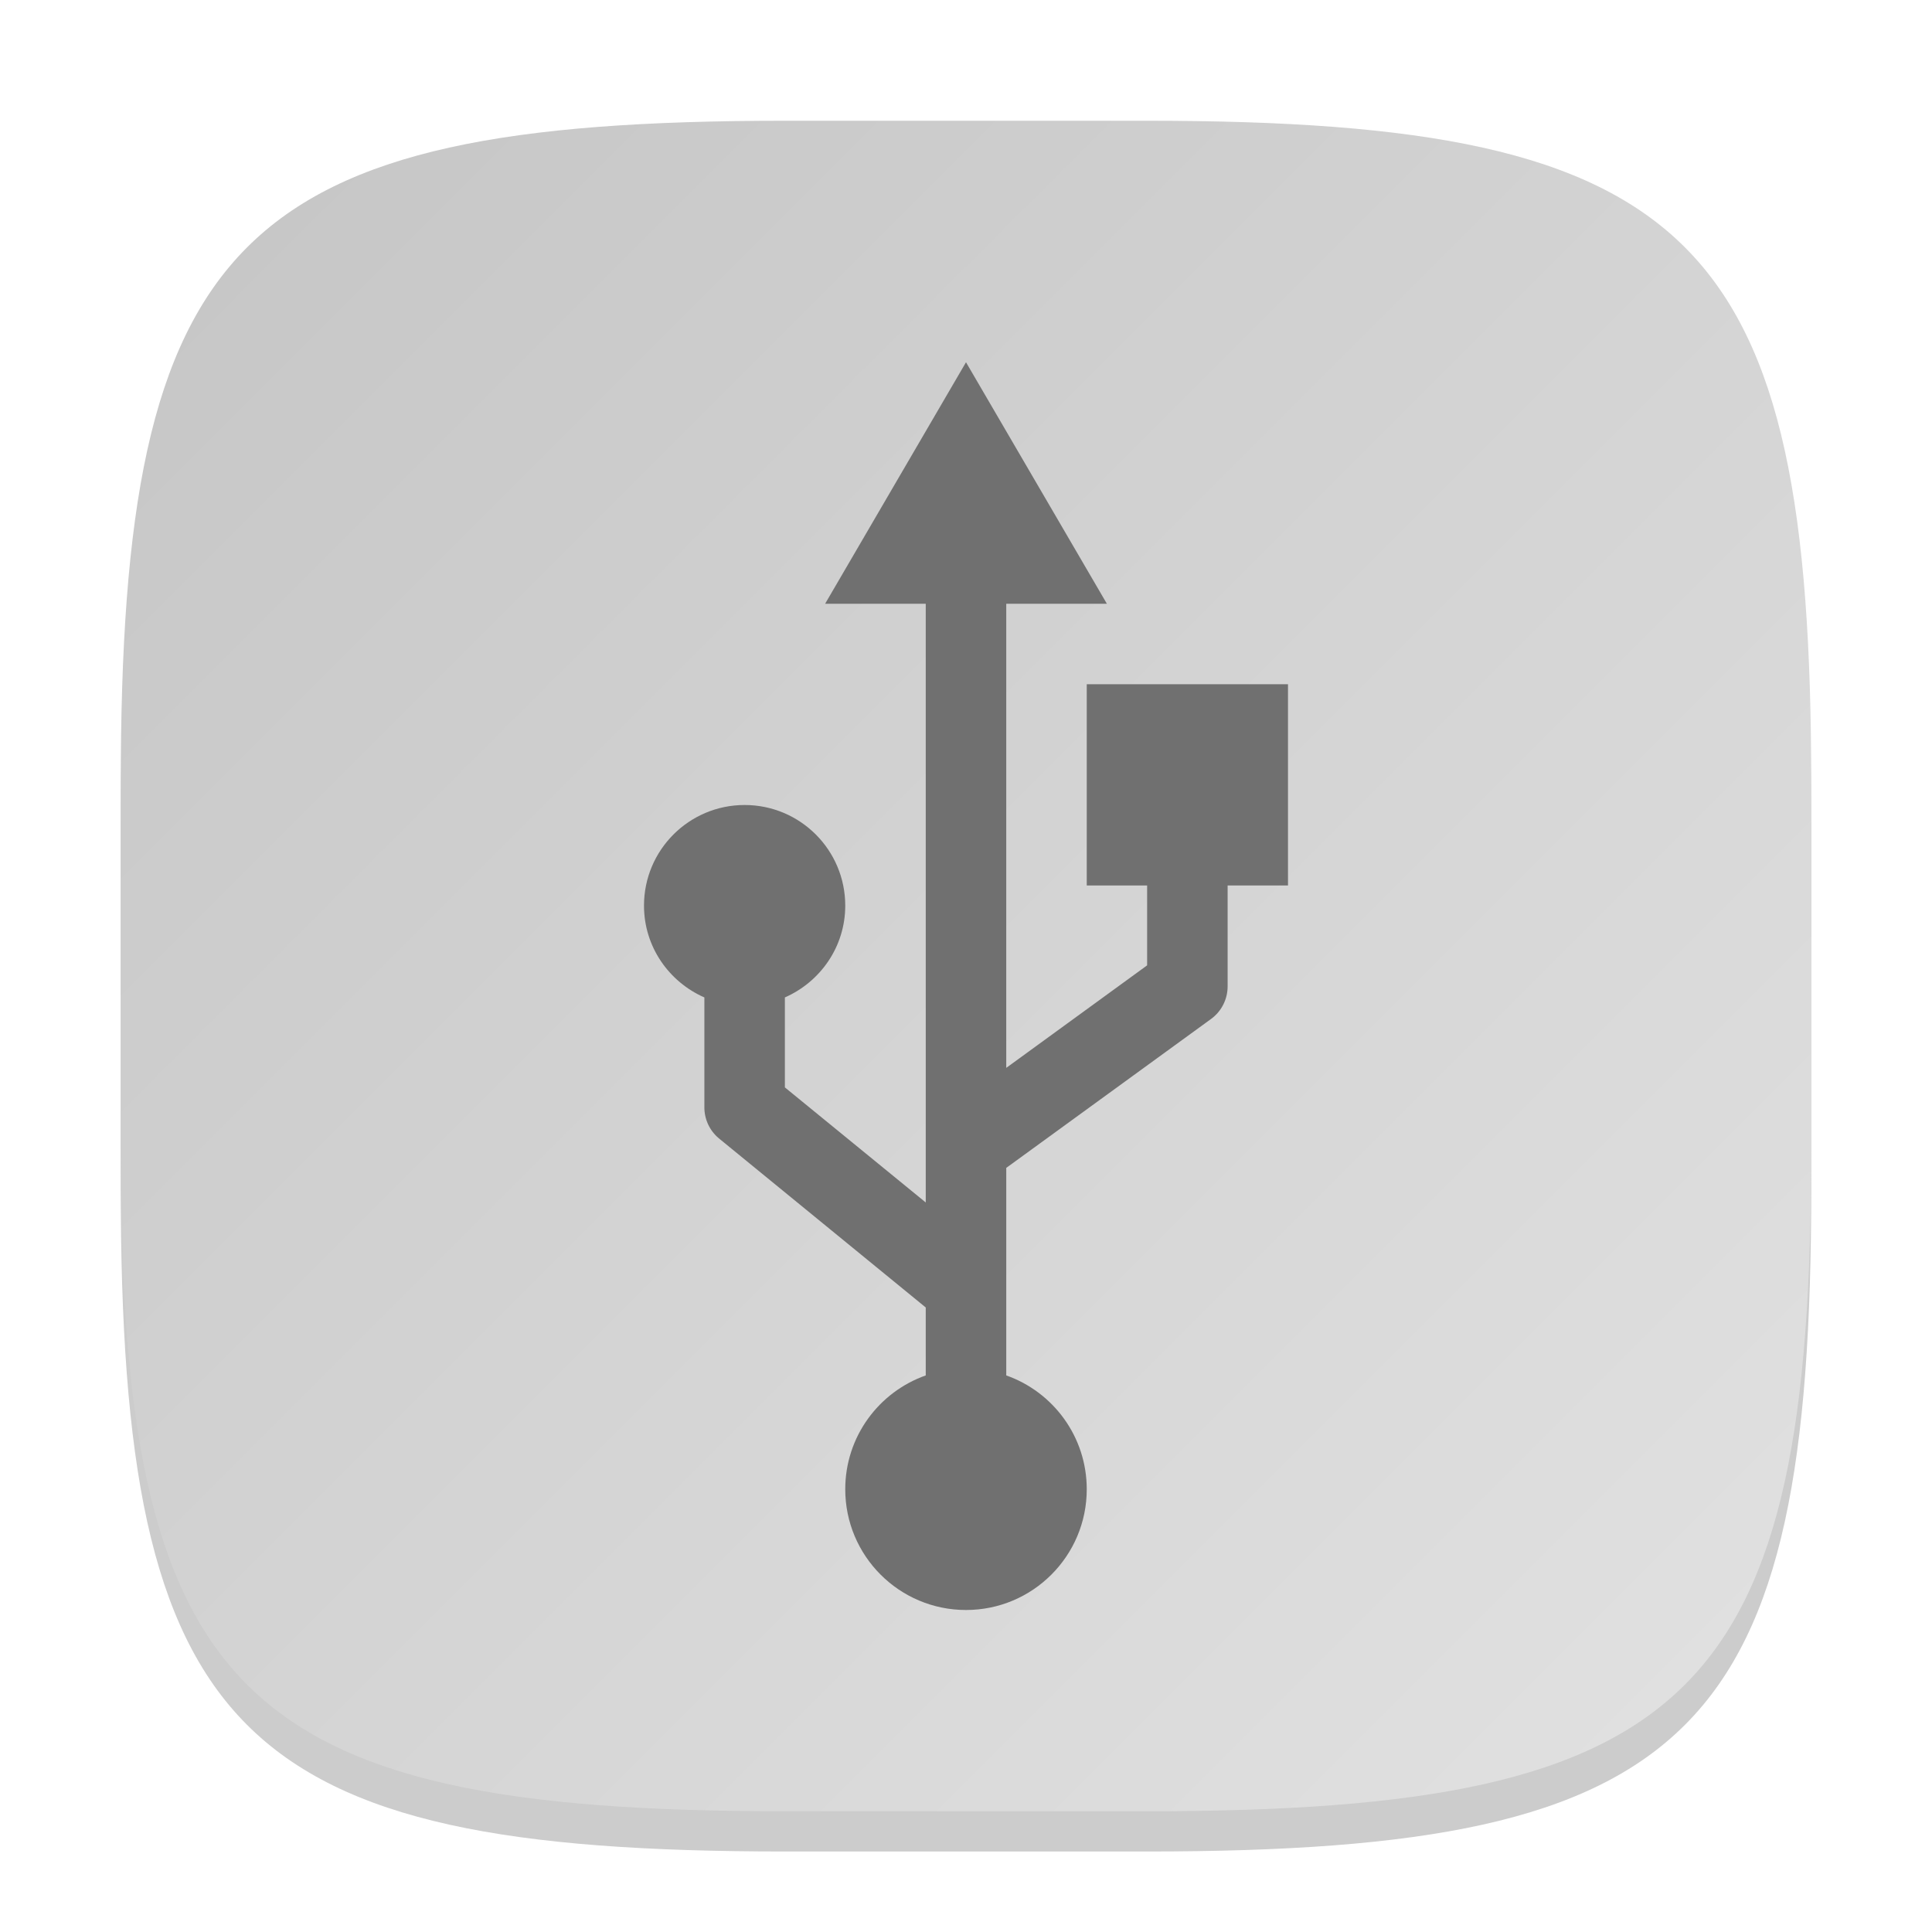
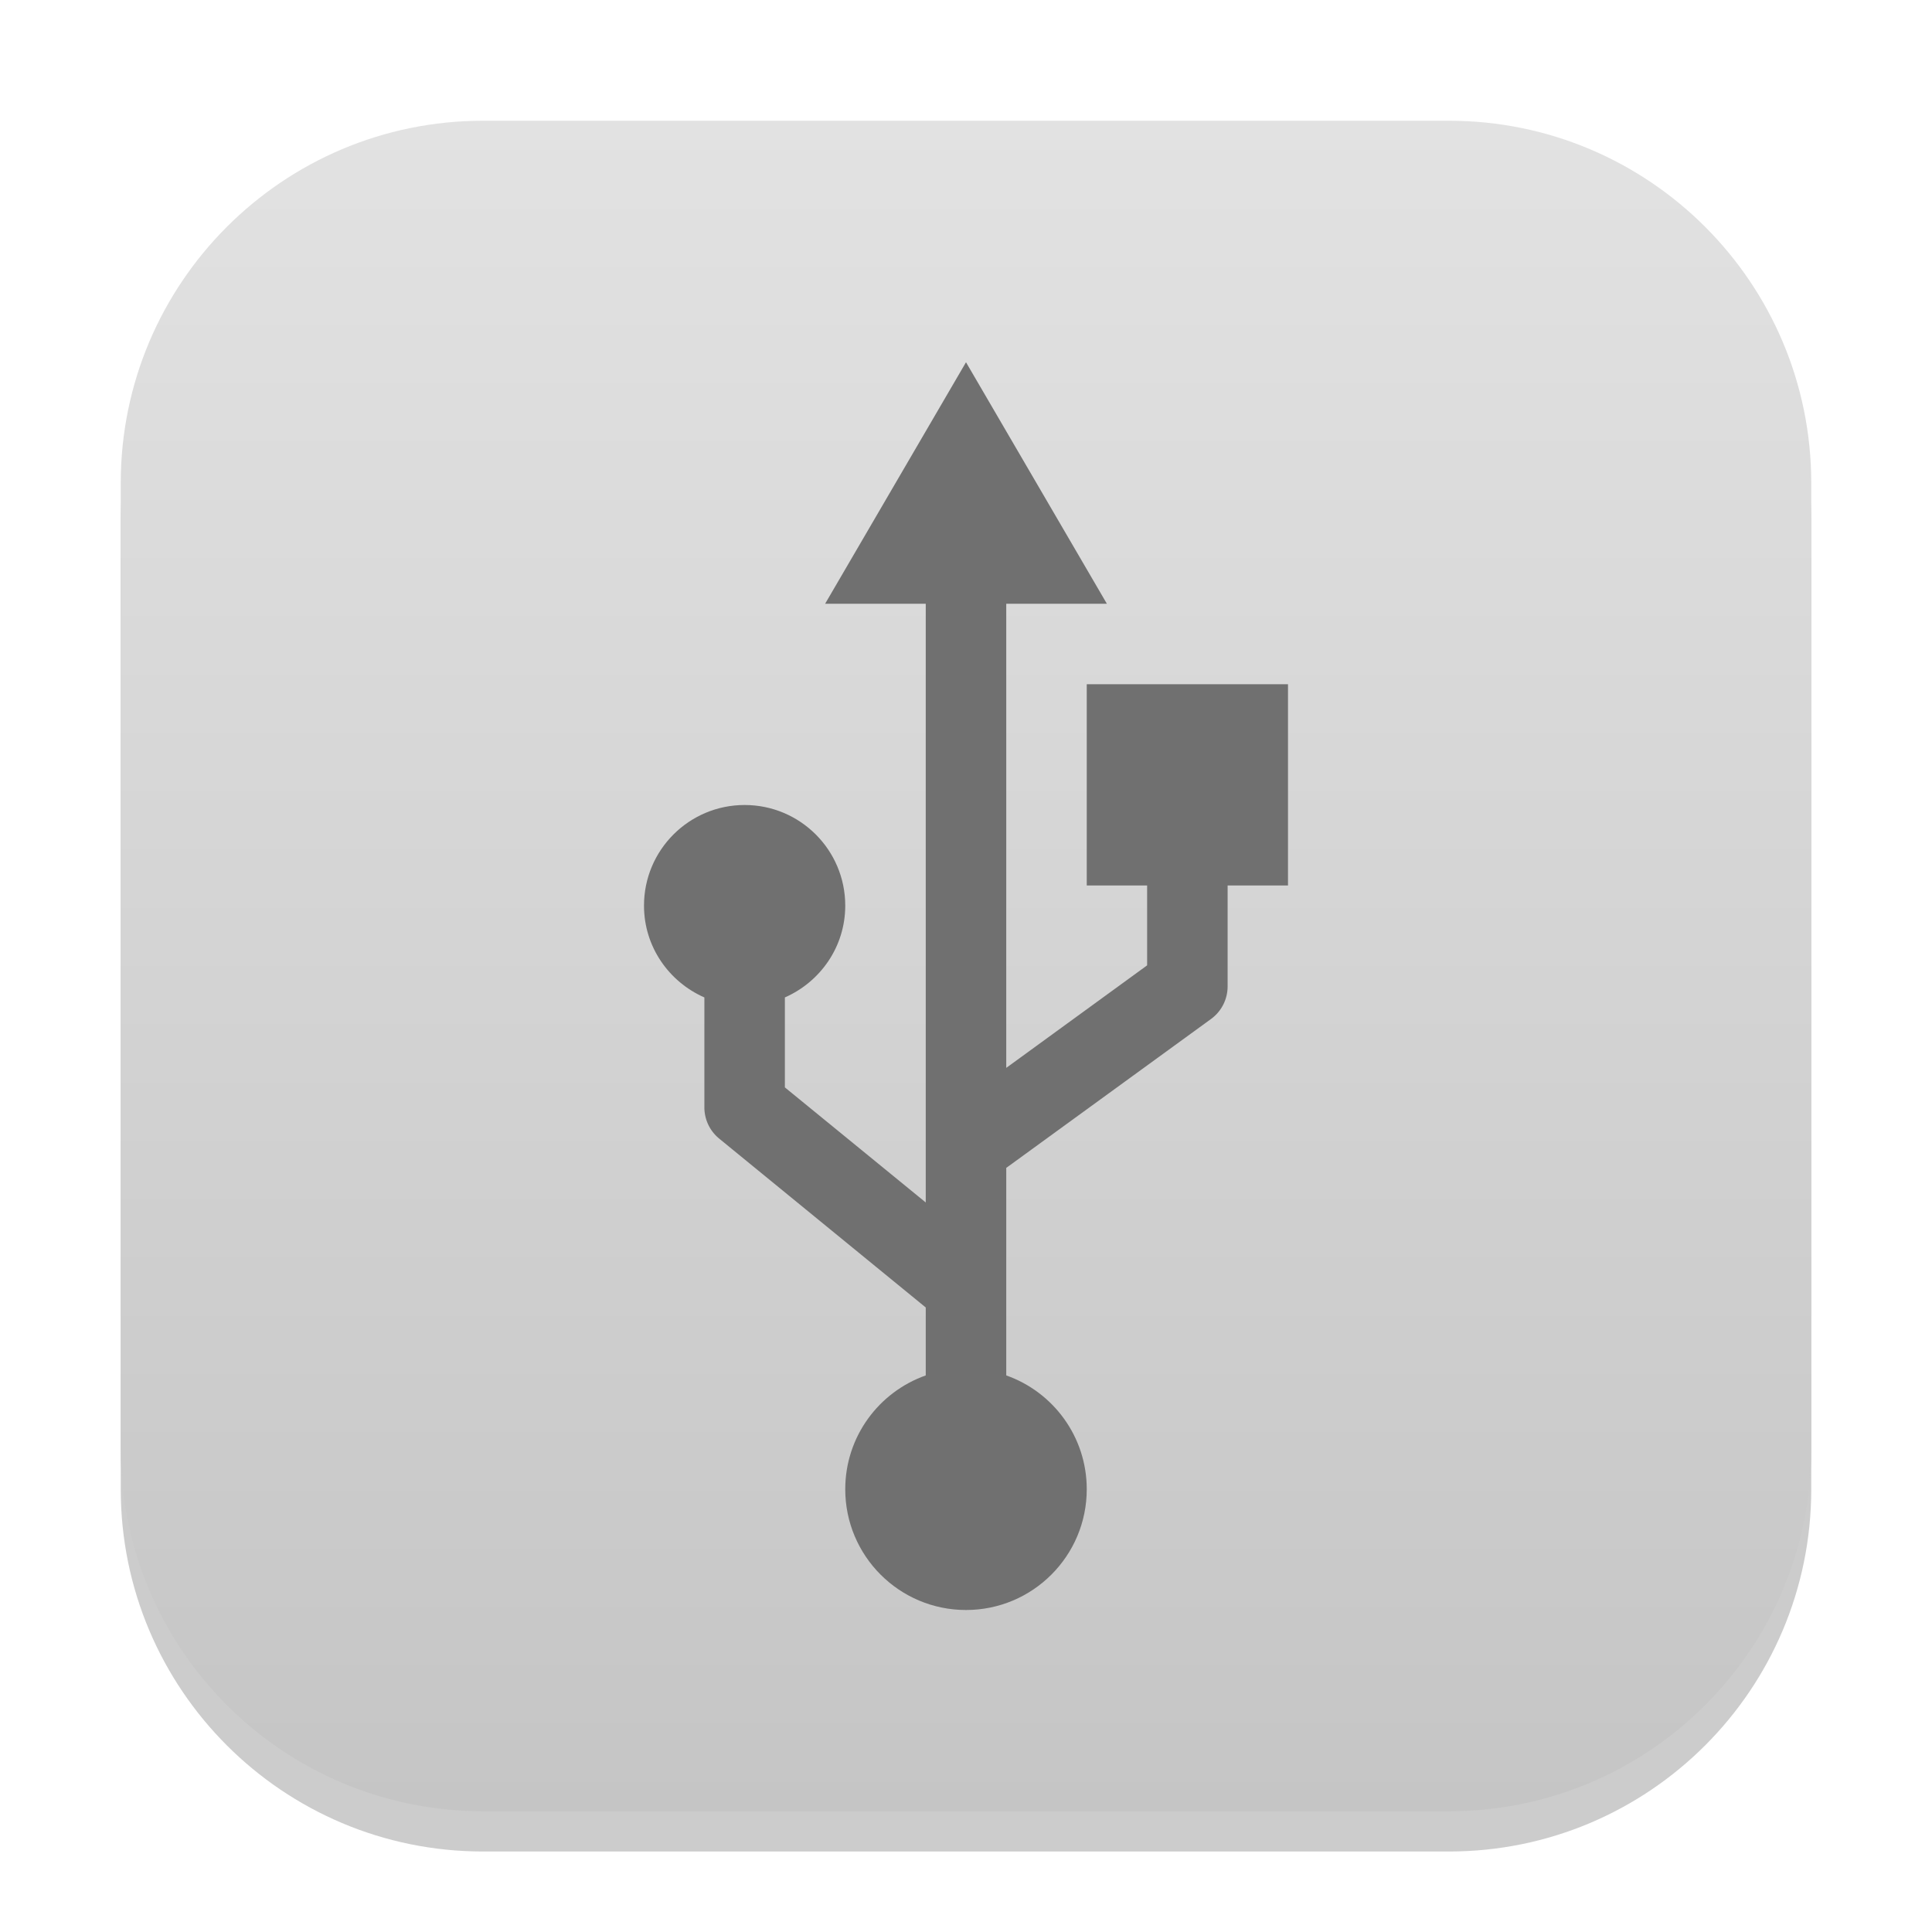
<svg xmlns="http://www.w3.org/2000/svg" xmlns:xlink="http://www.w3.org/1999/xlink" width="48" height="48" viewBox="0 0 48 48" version="1.1" id="svg5">
  <defs id="defs2">
-     <linearGradient xlink:href="#linearGradient8064" id="linearGradient3500" x1="2" y1="2" x2="30" y2="30" gradientUnits="userSpaceOnUse" gradientTransform="scale(1.5)" />
    <linearGradient id="linearGradient8064">
      <stop style="stop-color:#c5c5c5;stop-opacity:1;" offset="0" id="stop8060" />
      <stop style="stop-color:#e2e2e2;stop-opacity:1;" offset="1" id="stop8062" />
    </linearGradient>
+     <linearGradient xlink:href="#linearGradient8064" id="linearGradient4" x1="16" y1="30" x2="16" y2="2" gradientUnits="userSpaceOnUse" gradientTransform="scale(1.5)" />
  </defs>
-   <path d="M 19.5,4 C 5.848,4 3,6.91 3,20.5 v 9 C 3,43.09 5.848,46 19.5,46 h 9 C 42.152,46 45,43.09 45,29.5 v -9 C 45,6.91 42.152,4 28.5,4" style="opacity:0.2;fill:#000000;stroke-width:1.5;stroke-linecap:round;stroke-linejoin:round" id="path563" />
-   <path id="path530" style="fill:url(#linearGradient3500);fill-opacity:1;stroke-width:1.5;stroke-linecap:round;stroke-linejoin:round" d="M 19.5,3 C 5.848,3 3,5.91 3,19.5 v 9 C 3,42.09 5.848,45 19.5,45 h 9 C 42.152,45 45,42.09 45,28.5 v -9 C 45,5.91 42.152,3 28.5,3 Z" />
+   <rect style="opacity:0.2;fill:#000000;stroke-width:2.625" id="rect1" width="42" height="42" x="3" y="4" ry="9" />
+   <rect style="fill:url(#linearGradient4);stroke-width:1.5" id="rect2" width="42" height="42" x="3" y="3" ry="9" />
  <path d="m 24,40 c 1.657,0 3,-1.343 3,-3 0,-1.306 -0.834,-2.417 -2,-2.828 V 29.016 L 30.094,25.312 C 30.351,25.122 30.502,24.82 30.5,24.5 V 22 H 32 v -5 h -5 v 5 h 1.5 v 1.984 L 25,26.531 V 15 h 2.5 L 24,9 20.5,15 H 23 V 29.875 L 19.5,27.016 V 24.781 C 20.38,24.394 21,23.523 21,22.5 21,21.119 19.881,20 18.5,20 17.119,20 16,21.119 16,22.5 c 0,1.023 0.62,1.894 1.5,2.281 V 27.5 c -0.004,0.301 0.128,0.588 0.359,0.781 L 23,32.484 v 1.688 C 21.834,34.584 21,35.694 21,37 c 0,1.657 1.343,3 3,3 z" style="color:#bebebe;display:inline;overflow:visible;visibility:visible;fill:#707070;fill-opacity:1;fill-rule:nonzero;stroke:none;stroke-width:1;marker:none;enable-background:accumulate" id="path5122" />
</svg>
